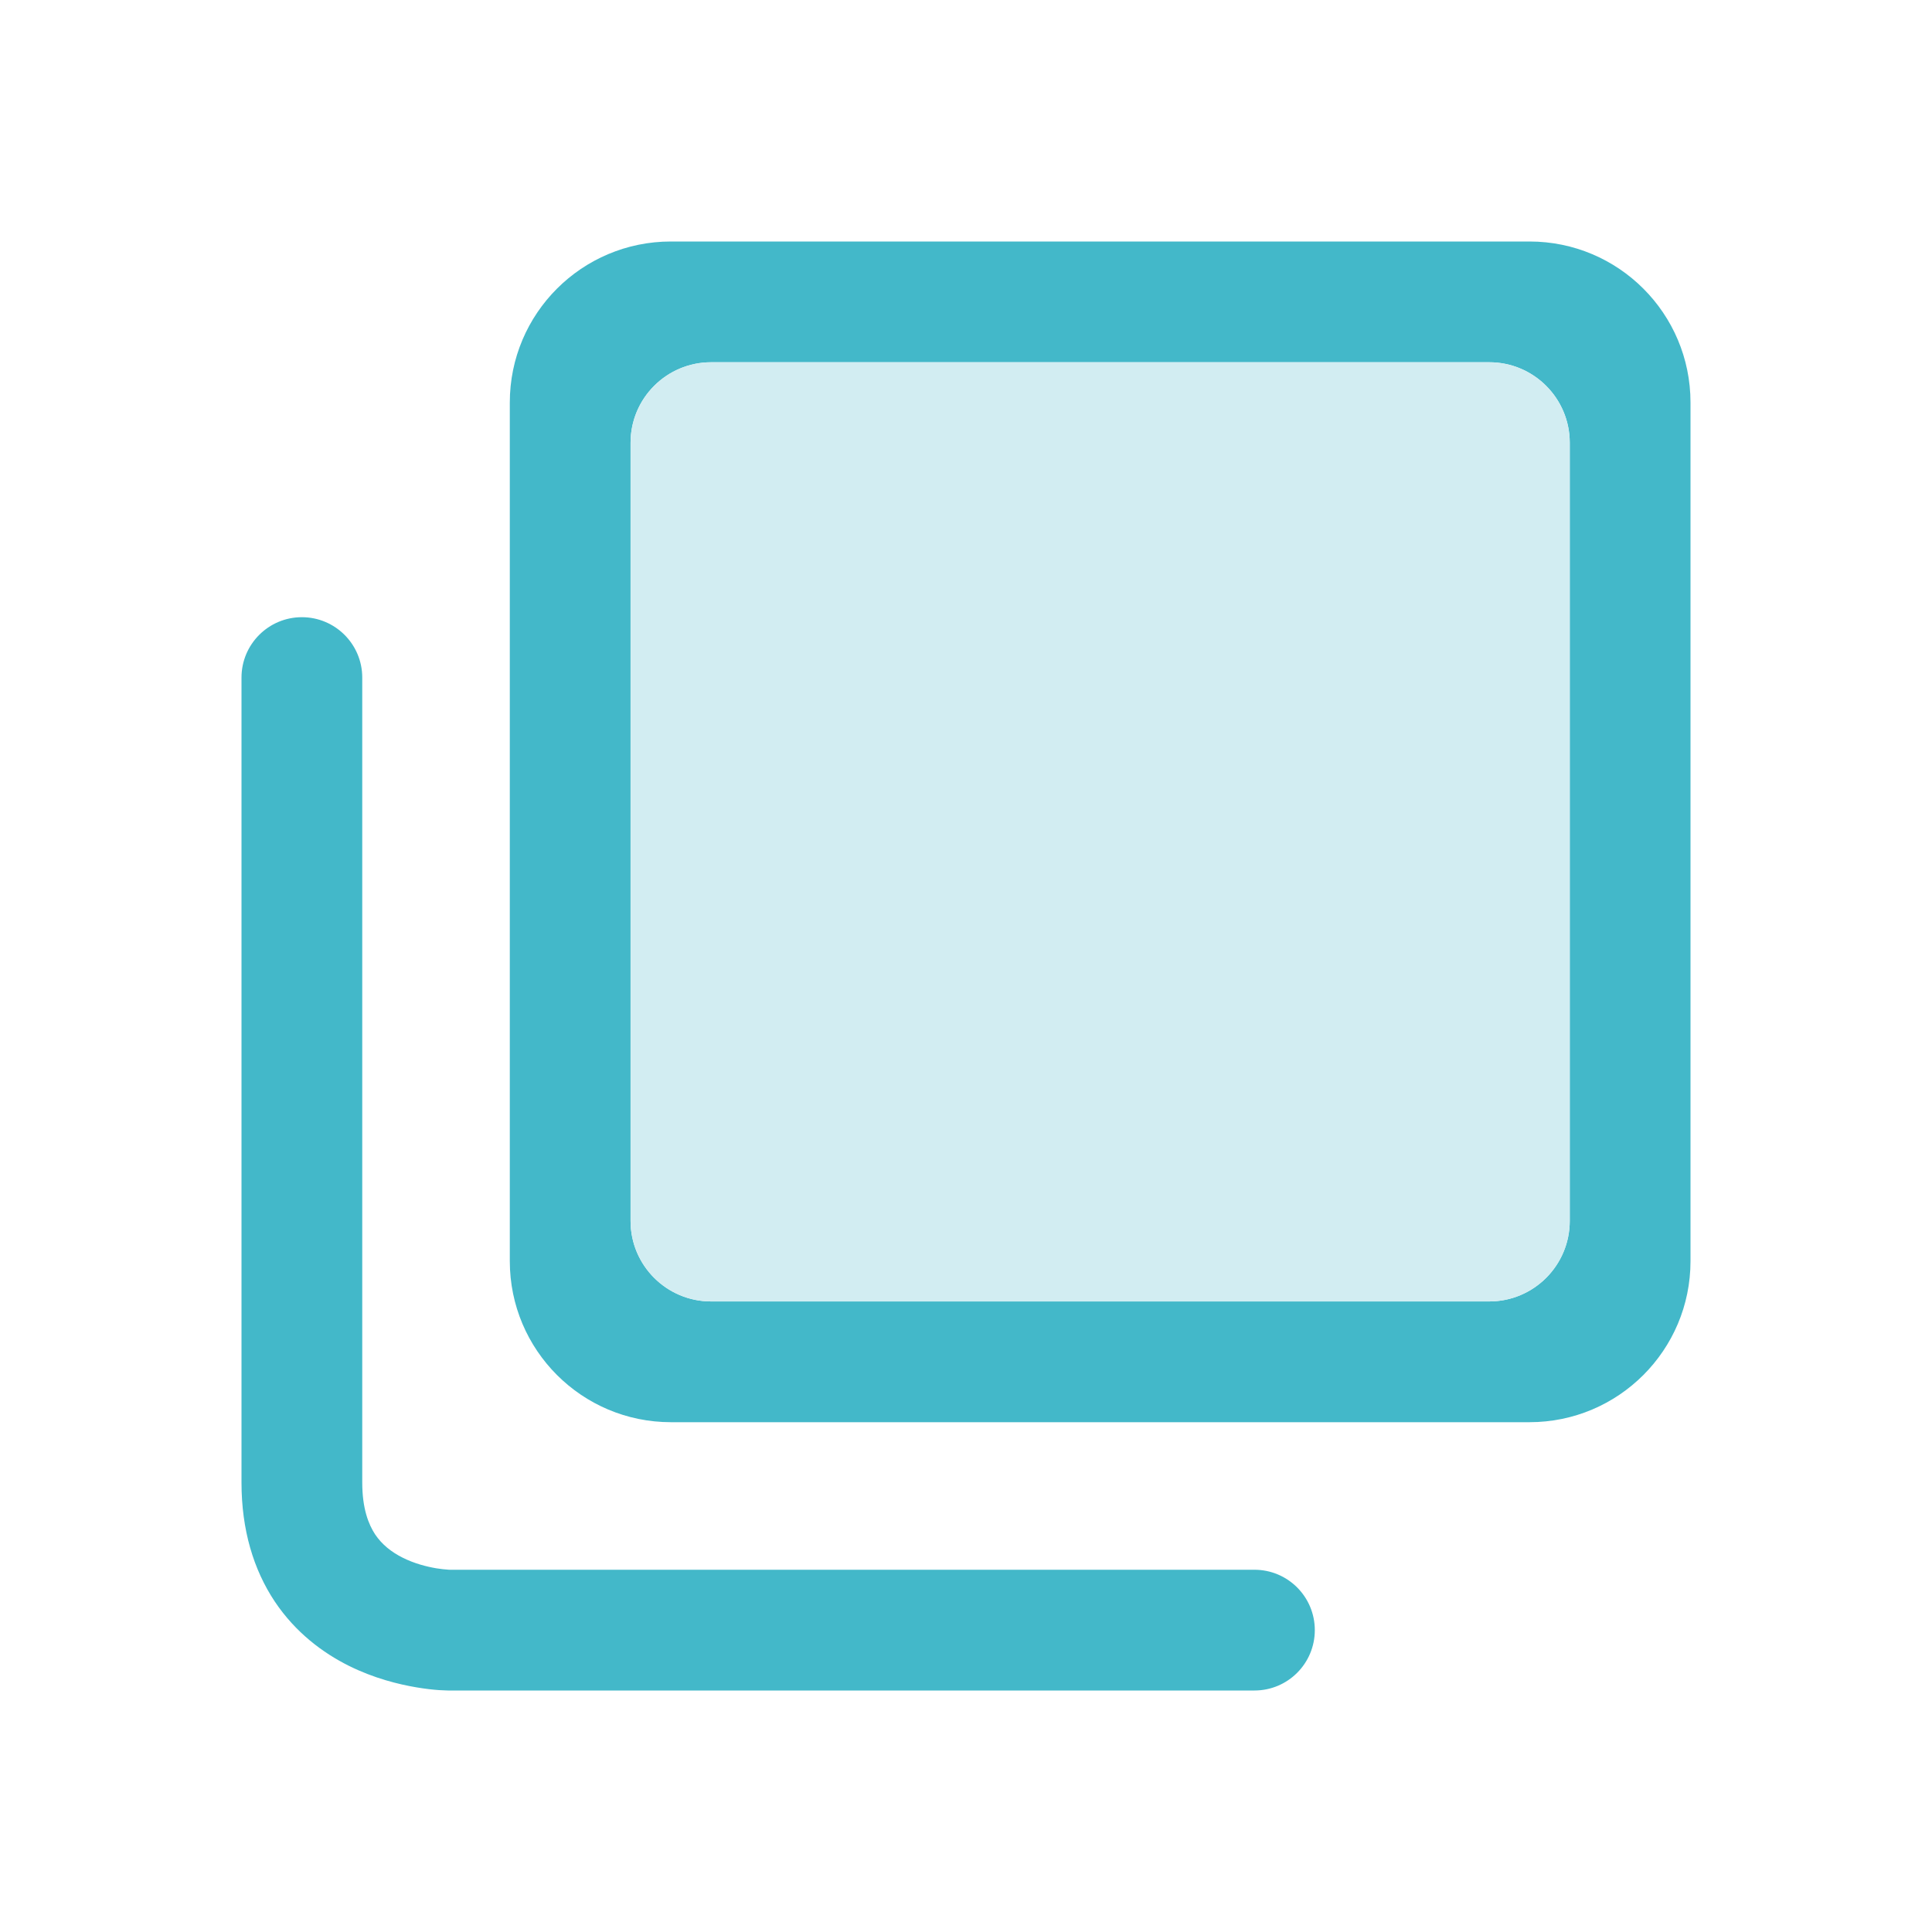
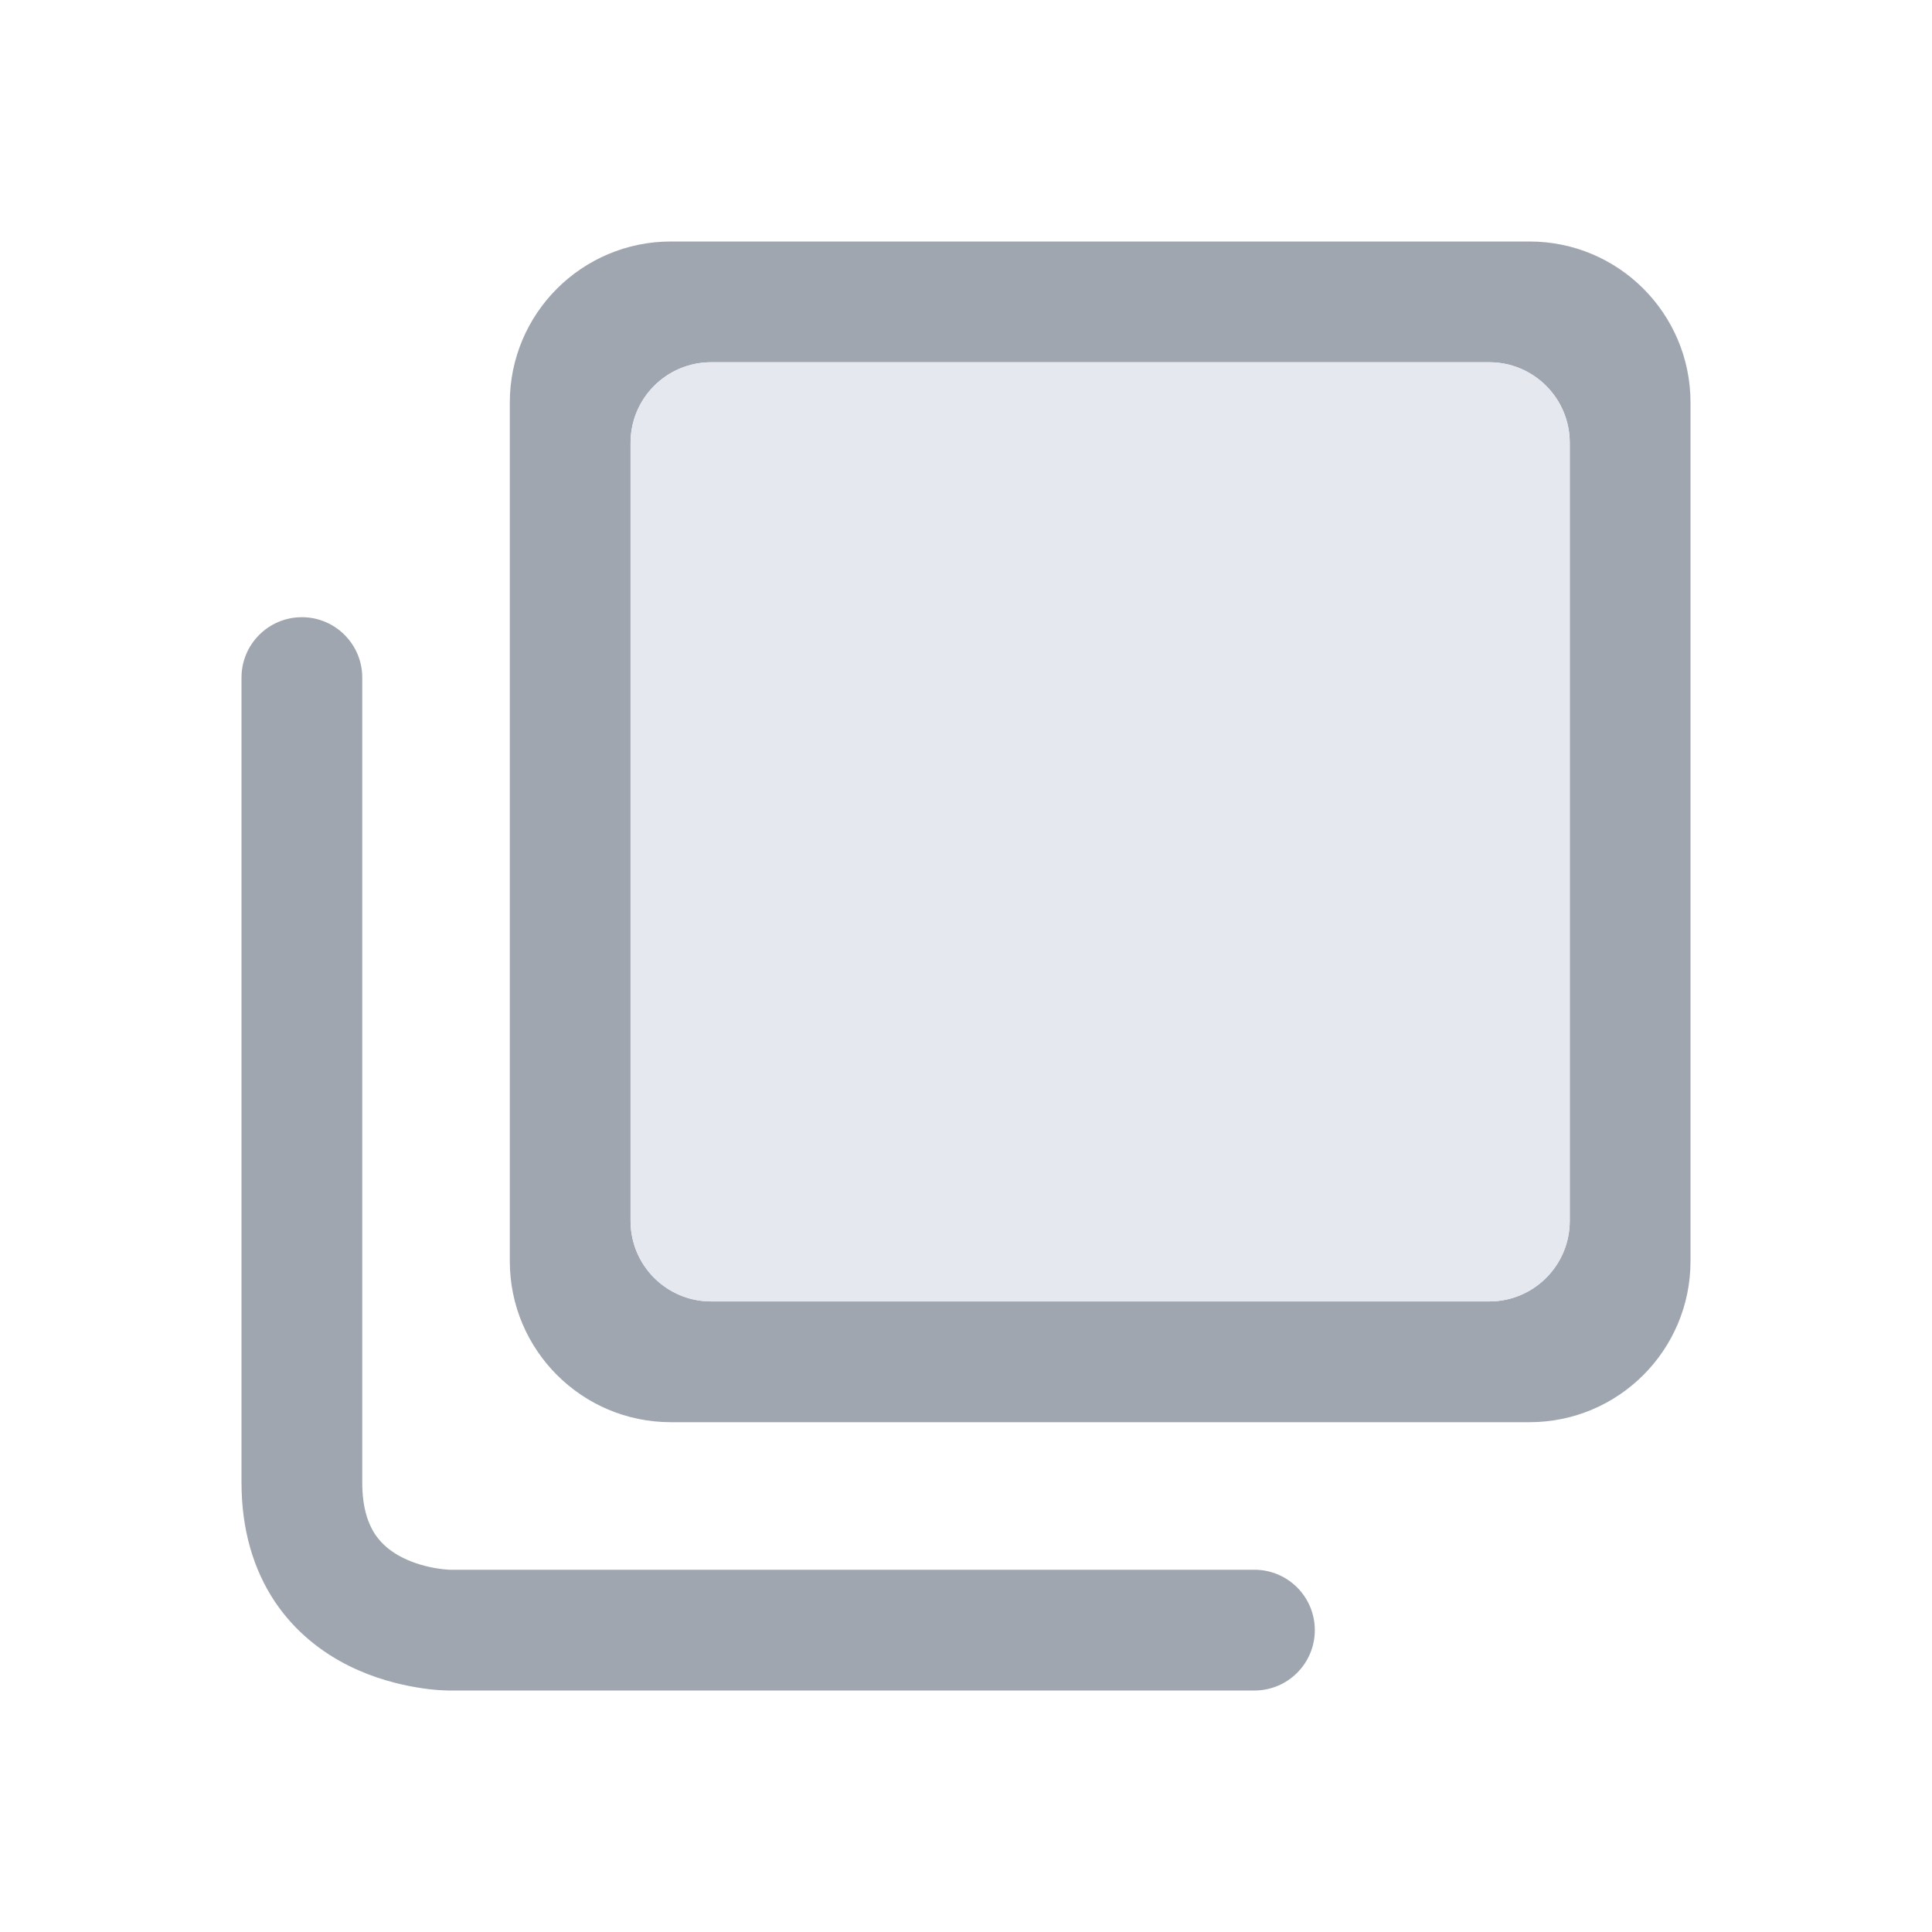
<svg xmlns="http://www.w3.org/2000/svg" width="24" height="24" viewBox="0 0 24 24" fill="none">
-   <path fill-rule="evenodd" clip-rule="evenodd" d="M6.333 5C6.333 3.895 7.229 3 8.334 3H19C20.105 3 21 3.895 21 5V15.667C21 16.771 20.105 17.667 19 17.667H8.334C7.229 17.667 6.333 16.771 6.333 15.667V5ZM7.833 5.5C7.833 4.948 8.281 4.5 8.834 4.5H18.5C19.052 4.5 19.5 4.948 19.5 5.5V15.167C19.5 15.719 19.052 16.167 18.5 16.167H8.834C8.281 16.167 7.833 15.719 7.833 15.167V5.5Z" fill="#43B8C9" />
-   <path d="M3.75 7.667C4.164 7.667 4.5 8.003 4.5 8.417V18.417C4.5 18.744 4.58 18.939 4.66 19.061C4.745 19.187 4.862 19.28 5.002 19.35C5.145 19.422 5.297 19.461 5.42 19.482C5.48 19.492 5.528 19.496 5.558 19.498C5.573 19.5 5.583 19.5 5.588 19.5L15.583 19.5C15.998 19.5 16.333 19.836 16.333 20.25C16.333 20.664 15.998 21 15.583 21H5.583V20.25C5.583 21 5.584 21 5.583 21L5.582 21L5.58 21L5.576 21L5.566 21L5.538 20.999C5.515 20.998 5.486 20.997 5.451 20.995C5.381 20.99 5.286 20.98 5.174 20.961C4.953 20.924 4.646 20.849 4.331 20.692C4.013 20.533 3.672 20.282 3.412 19.893C3.15 19.498 3 19.006 3 18.417V8.417C3 8.003 3.336 7.667 3.75 7.667Z" fill="#43B8C9" />
-   <path d="M7.833 5.5C7.833 4.948 8.281 4.5 8.833 4.5H18.5C19.052 4.5 19.5 4.948 19.5 5.5V15.167C19.5 15.719 19.052 16.167 18.5 16.167H8.833C8.281 16.167 7.833 15.719 7.833 15.167V5.5Z" fill="#D2EDF2" />
+   <path fill-rule="evenodd" clip-rule="evenodd" d="M6.333 5C6.333 3.895 7.229 3 8.334 3H19C20.105 3 21 3.895 21 5V15.667C21 16.771 20.105 17.667 19 17.667H8.334C7.229 17.667 6.333 16.771 6.333 15.667V5ZM7.833 5.5C7.833 4.948 8.281 4.5 8.834 4.5H18.5C19.052 4.5 19.5 4.948 19.5 5.5V15.167C19.5 15.719 19.052 16.167 18.5 16.167H8.834C8.281 16.167 7.833 15.719 7.833 15.167V5.5Z" fill="#9FA6B0" />
+   <path d="M3.75 7.667C4.164 7.667 4.5 8.003 4.5 8.417V18.417C4.5 18.744 4.58 18.939 4.66 19.061C4.745 19.187 4.862 19.28 5.002 19.35C5.145 19.422 5.297 19.461 5.42 19.482C5.48 19.492 5.528 19.496 5.558 19.498C5.573 19.5 5.583 19.5 5.588 19.5L15.583 19.5C15.998 19.5 16.333 19.836 16.333 20.25C16.333 20.664 15.998 21 15.583 21H5.583V20.25C5.583 21 5.584 21 5.583 21L5.582 21L5.58 21L5.576 21L5.566 21L5.538 20.999C5.515 20.998 5.486 20.997 5.451 20.995C5.381 20.99 5.286 20.98 5.174 20.961C4.953 20.924 4.646 20.849 4.331 20.692C4.013 20.533 3.672 20.282 3.412 19.893C3.15 19.498 3 19.006 3 18.417V8.417C3 8.003 3.336 7.667 3.75 7.667Z" fill="#9FA6B0" />
+   <path d="M7.833 5.5C7.833 4.948 8.281 4.5 8.833 4.5H18.5C19.052 4.5 19.5 4.948 19.5 5.5V15.167C19.5 15.719 19.052 16.167 18.5 16.167H8.833C8.281 16.167 7.833 15.719 7.833 15.167V5.5Z" fill="#E6E8F0" />
</svg>
